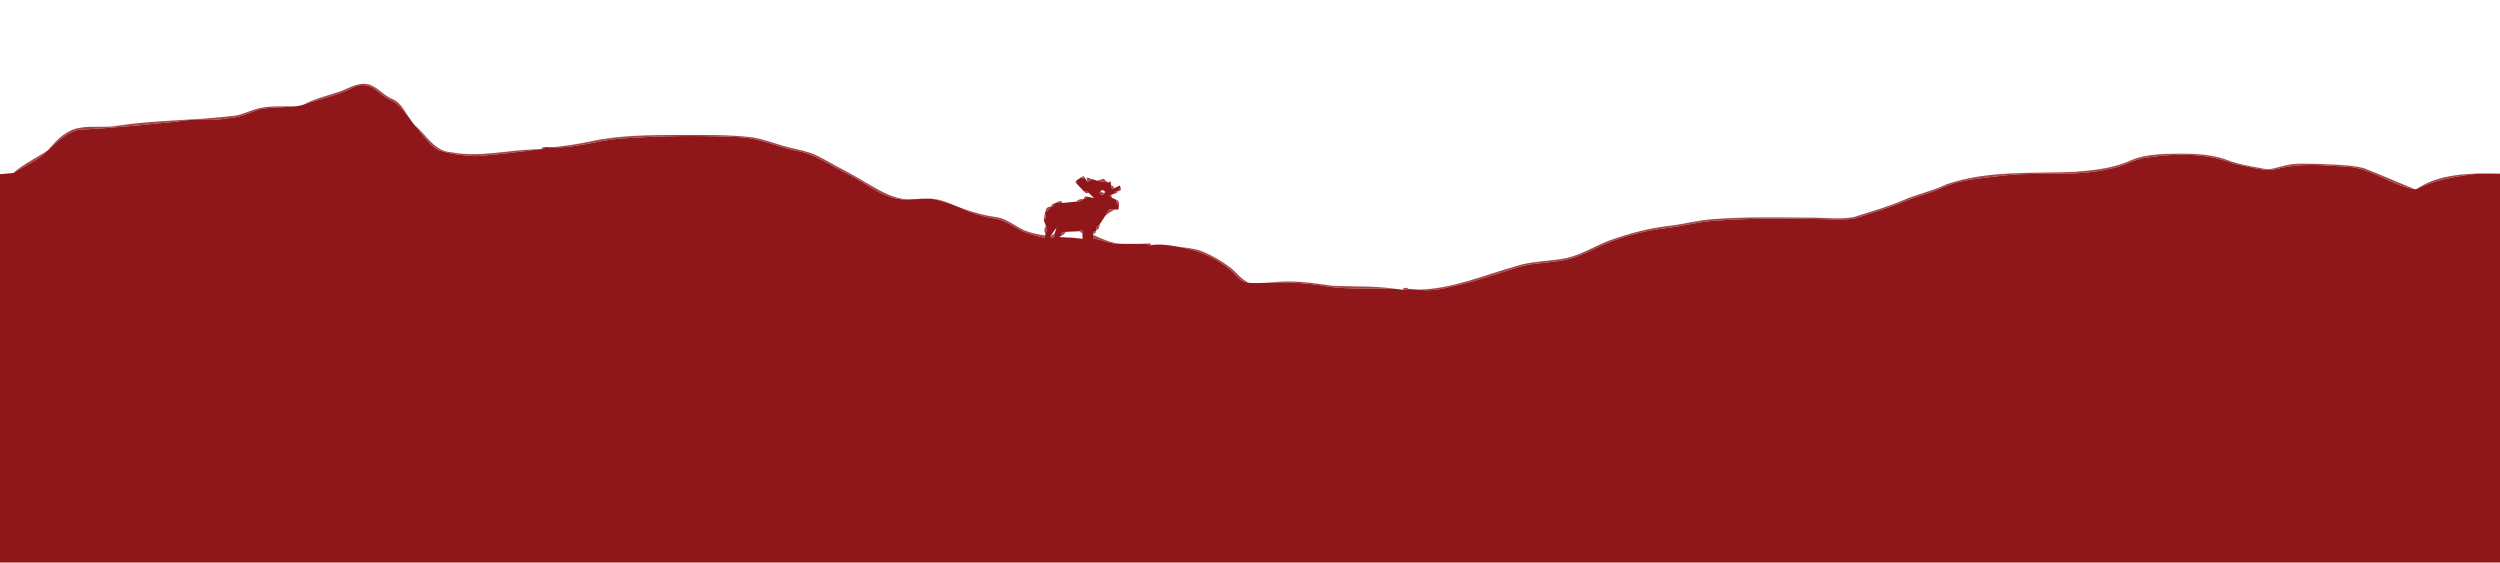
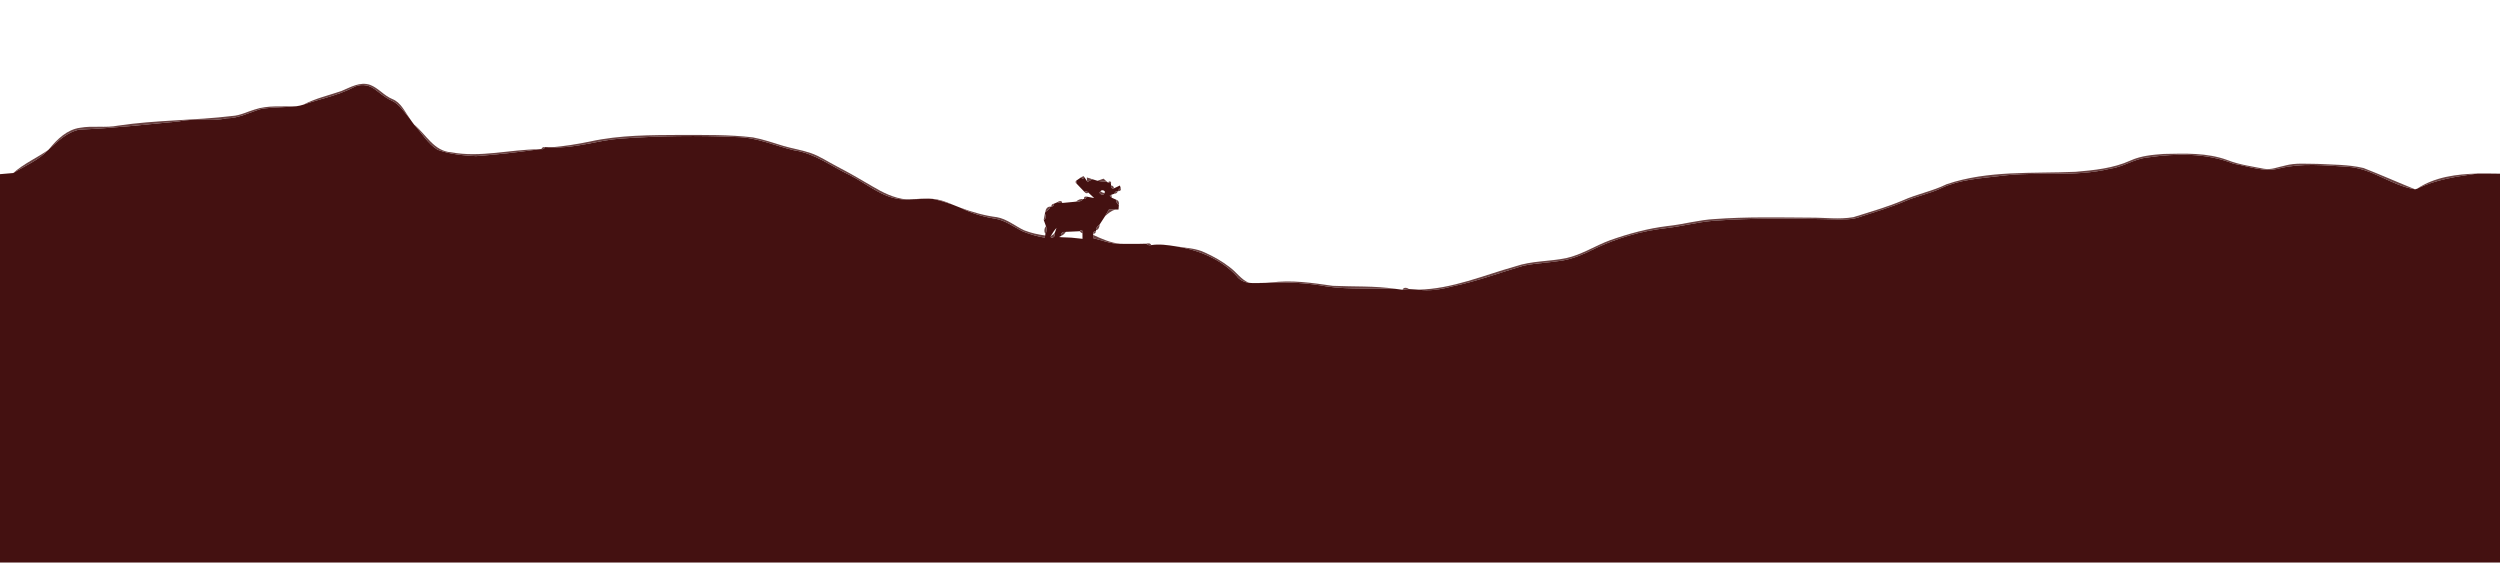
<svg xmlns="http://www.w3.org/2000/svg" height="450pt" version="1.1" viewBox="0 0 2000 450" width="2000pt">
-   <g id="#8f1719cc">
-     <path d=" M 273.11 72.82 C 280.40 69.82 287.92 65.11 296.10 67.89 C 302.74 70.43 307.25       76.53 313.85 79.22 C 320.80 81.97 323.86 89.38 327.95 95.07 C 323.44 89.70       319.51 83.16 312.85 80.24 C 307.72 77.97 303.65 74.06 299.10 70.91 C 294.20       67.47 287.33 67.05 282.16 70.21 C 269.72 76.57 255.84 79.15 242.72 83.73 C       252.31 78.67 262.93 76.34 273.11 72.82 Z" fill="#8f1719" opacity="0.80" />
-     <path d=" M 203.49 87.68 C 214.33 83.98 225.96 85.46 237.19 84.98 C 227.79 85.99 218.26       85.70 208.90 87.13 C 199.69 89.85 191.03 94.67 181.13 94.65 C 168.69 97.54       155.92 94.28 143.48 97.08 C 116.89 99.61 90.31 102.62 63.61 103.68 C 53.84       105.56 46.38 112.89 39.24 119.31 C 45.59 111.46 53.68 103.60 64.15 102.19 C       74.21 100.40 84.50 102.47 94.53 100.48 C 124.82 95.96 155.57 96.44 185.93 92.76       C 192.12 92.38 197.65 89.42 203.49 87.68 Z" fill="#8f1719" opacity="0.80" />
-     <path d=" M 331.27 99.67 C 340.95 107.59 347.12 121.00 361.09 121.85 C 384.38 126.20       407.93 119.56 431.33 119.40 C 414.55 121.80 397.69 123.66 380.79 124.92 C 370.44       124.38 359.86 123.41 350.09 119.82 C 342.14 114.95 337.44 106.41 331.27 99.67 Z" fill="#8f1719" opacity="0.80" />
-     <path d=" M 472.05 113.21 C 495.97 107.94 520.63 108.09 545.00 107.93 C 564.10 108.02       583.30 107.61 602.31 109.91 C 610.51 111.43 618.41 114.19 626.38 116.62 C 633.71       118.84 641.35 119.93 648.61 122.44 C 655.89 124.94 662.26 129.37 669.06 132.87 C       678.86 137.96 688.44 143.45 697.93 149.09 C 706.31 154.10 715.31 158.57 725.17       159.54 C 707.81 160.14 694.51 147.48 679.94 140.14 C 665.34 133.22 651.91 122.67       635.52 120.30 C 620.04 116.72 605.29 109.75 589.11 109.65 C 558.41 108.20 527.59       108.69 496.92 110.84 C 478.36 112.06 460.51 118.87 441.74 117.80 C 451.92 116.86       462.04 115.29 472.05 113.21 Z" fill="#8f1719" opacity="0.80" />
-     <path d=" M 433.08 119.27 C 433.60 118.01 434.53 117.47 435.86 117.68 C 435.51 119.05       434.58 119.58 433.08 119.27 Z" fill="#8f1719" opacity="0.80" />
-     <path d=" M 10.64 138.42 C 19.05 130.81 29.57 126.34 38.74 119.86 C 31.03 128.14 20.12       132.54 10.64 138.42 Z" fill="#8f1719" opacity="0.80" />
-     <path d=" M 1704.39 128.41 C 1712.74 124.62 1722.01 123.81 1731.06 123.15 C 1748.05       122.79 1765.73 122.06 1781.97 128.06 C 1791.32 131.76 1801.31 133.06 1811.13       134.99 C 1816.93 136.13 1822.52 133.51 1828.12 132.44 C 1836.51 130.13 1845.32       131.13 1853.94 131.10 C 1866.21 131.77 1878.71 131.57 1890.76 134.39 C 1904.64       139.80 1918.26 145.88 1932.08 151.46 C 1912.97 148.55 1897.21 134.23 1877.60       133.43 C 1859.67 132.27 1841.31 130.36 1823.66 134.67 C 1811.34 138.14 1799.00       132.92 1786.92 131.01 C 1765.11 122.27 1740.95 122.65 1718.02 125.98 C 1707.44       127.03 1698.51 133.63 1688.01 135.00 C 1659.29 141.96 1629.57 136.98 1600.51       140.73 C 1584.60 142.71 1568.10 143.48 1553.34 150.36 C 1543.95 154.97 1533.53       156.73 1524.00 160.97 C 1512.41 165.94 1500.28 169.44 1488.33 173.38 C 1481.40       176.17 1473.77 175.42 1466.51 175.48 C 1434.51 174.72 1402.44 174.32 1370.49       176.65 C 1357.69 177.73 1345.25 181.13 1332.51 182.55 C 1312.89 184.82 1293.63       190.43 1275.81 198.91 C 1267.58 203.12 1258.99 206.87 1249.84 208.47 C 1239.42       210.14 1228.78 210.46 1218.45 212.63 C 1199.38 218.30 1180.67 225.36 1161.12       229.27 C 1152.51 231.62 1143.60 233.00 1134.70 231.72 C 1161.59 231.20 1186.75       220.27 1212.28 213.09 C 1225.36 208.60 1239.49 209.26 1252.93 206.50 C 1265.44       203.76 1276.21 196.50 1288.13 192.15 C 1302.97 186.91 1318.27 182.74 1333.93       180.84 C 1346.72 179.51 1359.18 175.85 1372.07 175.21 C 1397.33 173.36 1422.69       173.96 1448.00 174.10 C 1459.57 173.98 1471.34 175.77 1482.84 173.69 C 1496.06       169.47 1509.50 165.74 1522.31 160.29 C 1533.68 155.16 1546.11 152.91 1557.34       147.36 C 1590.45 136.13 1626.14 138.94 1660.51 137.44 C 1675.37 136.16 1690.65       134.66 1704.39 128.41 Z" fill="#8f1719" opacity="0.80" />
-     <path d=" M 1933.73 150.95 C 1947.92 141.42 1965.55 139.30 1982.22 138.82 C 1965.68       141.14 1948.87 143.49 1933.73 150.95 Z" fill="#8f1719" opacity="0.80" />
-     <path d=" M 866.87 140.89 L 867.33 141.49 C 867.53 143.14 864.96 143.38 865.27 141.59 C       865.67 141.41 866.47 141.06 866.87 140.89 Z" fill="#8f1719" opacity="0.80" />
-     <path d=" M 869.45 141.94 C 870.94 142.41 872.46 142.90 873.97 143.40 C 872.54 144.13       871.13 144.88 869.74 145.66 L 869.66 145.01 C 869.56 143.99 869.49 142.96 869.45       141.94 Z" fill="#8f1719" opacity="0.80" />
-     <path d=" M 877.92 144.60 C 879.55 144.05 881.20 143.51 882.84 142.93 C 883.73 143.75       884.62 144.56 885.55 145.37 C 882.99 145.25 880.41 145.18 877.92 144.60 Z" fill="#8f1719" opacity="0.80" />
-     <path d=" M 861.37 147.03 C 860.07 146.35 860.22 144.51 861.63 144.09 C 861.57 144.82       861.43 146.29 861.37 147.03 Z" fill="#8f1719" opacity="0.80" />
-     <path d=" M 886.55 146.22 C 886.69 144.56 889.39 144.90 888.82 146.60 C 888.25 146.50       887.12 146.32 886.55 146.22 Z" fill="#8f1719" opacity="0.80" />
-     <path d=" M 861.98 147.64 C 863.72 149.38 865.41 151.18 867.08 153.00 C 865.33 151.25       863.65 149.45 861.98 147.64 Z" fill="#8f1719" opacity="0.80" />
-     <path d=" M 888.80 148.35 C 890.05 148.30 891.18 149.40 891.13 150.68 C 889.71 151.61       888.44 149.61 888.80 148.35 Z" fill="#8f1719" opacity="0.80" />
-     <path d=" M 894.98 152.88 C 894.69 151.55 895.23 150.83 896.60 150.72 C 896.95 152.08       896.41 152.81 894.98 152.88 Z" fill="#8f1719" opacity="0.80" />
-     <path d=" M 867.61 153.54 C 868.80 152.92 869.83 153.10 870.71 154.10 C 869.54 154.95       868.51 154.77 867.61 153.54 Z" fill="#8f1719" opacity="0.80" />
-     <path d=" M 883.48 154.46 C 883.20 157.26 877.66 154.74 880.45 153.10 C 881.31 153.79       882.39 154.20 883.48 154.46 Z" fill="#8f1719" opacity="0.80" />
-     <path d=" M 891.56 154.93 C 891.89 153.51 892.77 152.85 894.22 152.94 C 893.85 154.28       892.96 154.95 891.56 154.93 Z" fill="#8f1719" opacity="0.80" />
-     <path d=" M 887.74 156.66 C 888.06 156.45 888.72 156.05 889.04 155.84 C 889.16 156.44       889.38 157.63 889.49 158.22 C 889.05 157.83 888.18 157.05 887.74 156.66 Z" fill="#8f1719" opacity="0.80" />
-     <path d=" M 867.14 159.20 C 867.05 157.70 867.73 157.06 869.16 157.26 C 869.14 158.57       868.47 159.22 867.14 159.20 Z" fill="#8f1719" opacity="0.80" />
-     <path d=" M 730.79 159.37 C 734.93 159.01 739.06 158.76 743.23 158.91 C 739.09 159.08       734.92 159.31 730.79 159.37 Z" fill="#8f1719" opacity="0.80" />
-     <path d=" M 745.88 159.07 C 751.31 159.45 756.45 161.20 761.38 163.44 C 756.28 161.73       751.15 160.13 745.88 159.07 Z" fill="#8f1719" opacity="0.80" />
-     <path d=" M 860.91 161.29 C 862.39 159.75 864.43 159.01 866.57 159.23 C 865.20 160.97       863.04 161.61 860.91 161.29 Z" fill="#8f1719" opacity="0.80" />
-     <path d=" M 893.19 159.87 C 894.90 160.36 895.48 162.30 895.11 163.89 C 893.59 163.18       892.76 161.49 893.19 159.87 Z" fill="#8f1719" opacity="0.80" />
-     <path d=" M 846.08 161.71 C 847.13 160.64 849.77 160.26 849.76 162.38 C 848.47 162.52       847.25 162.30 846.08 161.71 Z" fill="#8f1719" opacity="0.80" />
-     <path d=" M 851.72 162.20 C 854.27 161.96 856.83 161.72 859.39 161.46 C 856.85 161.76       854.20 161.95 851.72 162.20 Z" fill="#8f1719" opacity="0.80" />
-     <path d=" M 841.08 165.26 C 841.02 163.92 841.72 163.15 843.18 162.96 C 843.13 164.42       842.43 165.18 841.08 165.26 Z" fill="#8f1719" opacity="0.80" />
-     <path d=" M 836.26 169.53 C 836.46 167.35 837.88 165.07 840.35 165.32 C 839.71 167.31       837.97 168.52 836.26 169.53 Z" fill="#8f1719" opacity="0.80" />
-     <path d=" M 768.74 166.36 C 778.07 169.73 787.64 172.52 797.52 173.74 C 805.67 175.18       812.15 180.96 819.51 184.31 C 824.84 186.40 830.46 187.62 836.13 188.39 C 836.03       188.83 835.84 189.71 835.74 190.14 C 829.85 189.12 824.07 187.44 818.53 185.27 C       810.99 181.58 804.06 176.05 795.53 174.83 C 786.22 173.36 777.15 170.60 768.74       166.36 Z" fill="#8f1719" opacity="0.80" />
-     <path d=" M 887.24 167.50 C 888.85 167.56 890.47 167.62 892.11 167.65 C 888.97 168.74       886.31 170.79 883.95 173.07 C 885.08 171.23 886.14 169.36 887.24 167.50 Z" fill="#8f1719" opacity="0.80" />
-     <path d=" M 834.96 175.88 C 835.20 174.62 835.67 172.11 835.91 170.86 C 836.78 172.45       837.13 175.16 834.96 175.88 Z" fill="#8f1719" opacity="0.80" />
-     <path d=" M 876.80 184.24 C 876.68 182.18 878.17 180.67 879.74 179.57 C 879.65 181.53       878.92 183.71 876.80 184.24 Z" fill="#8f1719" opacity="0.80" />
-     <path d=" M 836.78 180.98 C 837.62 183.01 837.47 185.13 836.32 187.36 C 835.19 185.32       835.22 182.79 836.78 180.98 Z" fill="#8f1719" opacity="0.80" />
-     <path d=" M 863.89 184.97 C 864.58 182.87 867.67 185.45 865.96 186.68 C 865.06 186.35       864.37 185.78 863.89 184.97 Z" fill="#8f1719" opacity="0.80" />
-     <path d=" M 848.98 188.70 C 847.89 186.96 850.79 184.58 852.34 185.88 C 851.60 187.21       850.33 188.10 848.98 188.70 Z" fill="#8f1719" opacity="0.80" />
-     <path d=" M 852.61 185.48 C 856.08 185.29 859.68 185.13 863.20 185.01 C 859.65 185.19       856.12 185.35 852.61 185.48 Z" fill="#8f1719" opacity="0.80" />
-     <path d=" M 874.56 186.98 C 874.54 185.55 875.25 184.90 876.71 185.02 C 876.62 186.38       875.91 187.04 874.56 186.98 Z" fill="#8f1719" opacity="0.80" />
-     <path d=" M 840.60 188.87 C 841.48 188.25 842.42 187.69 843.35 187.09 C 845.38 189.07       840.19 191.84 840.60 188.87 Z" fill="#8f1719" opacity="0.80" />
-     <path d=" M 874.53 190.51 C 874.53 189.66 874.54 188.80 874.56 187.95 C 881.46 191.12       888.62 194.32 896.27 195.04 C 888.73 195.21 881.71 192.29 874.53 190.51 Z" fill="#8f1719" opacity="0.80" />
-     <path d=" M 847.27 189.62 C 850.60 189.67 853.85 189.86 857.20 190.13 C 853.83 190.02       850.58 190.04 847.27 189.62 Z" fill="#8f1719" opacity="0.80" />
-     <path d=" M 901.69 195.12 C 904.55 195.05 907.41 195.09 910.28 195.10 C 907.43 195.16       904.47 195.11 901.69 195.12 Z" fill="#8f1719" opacity="0.80" />
-     <path d=" M 916.97 194.96 C 918.32 194.51 920.41 194.37 920.96 196.08 C 919.50 196.55       918.00 196.01 916.97 194.96 Z" fill="#8f1719" opacity="0.80" />
-     <path d=" M 940.78 197.10 C 948.57 198.35 956.75 198.51 963.97 202.05 C 970.88 205.17       977.54 208.91 983.55 213.58 C 989.01 217.44 992.72 223.53 999.03 226.20 C 995.19       225.75 991.55 224.00 989.28 220.76 C 976.69 207.24 958.77 199.89 940.78 197.10       Z" fill="#8f1719" opacity="0.80" />
-     <path d=" M 1016.63 226.03 C 1033.20 223.76 1049.76 226.31 1066.17 228.65 C 1082.84       229.42 1099.65 228.59 1116.22 231.06 C 1098.04 230.34 1079.75 231.75 1061.67       229.22 C 1046.80 226.38 1031.72 225.68 1016.63 226.03 Z" fill="#8f1719" opacity="0.80" />
-     <path d=" M 1002.78 226.47 C 1005.95 226.47 1009.01 226.36 1012.26 226.28 C 1009.12       226.46 1005.87 226.46 1002.78 226.47 Z" fill="#8f1719" opacity="0.80" />
-     <path d=" M 1122.01 231.81 C 1122.83 229.61 1125.64 230.02 1127.13 231.26 C 1125.85       231.40 1123.29 231.67 1122.01 231.81 Z" fill="#8f1719" opacity="0.80" />
+   <g id="#441111cc">
+     <path d=" M 273.11 72.82 C 280.40 69.82 287.92 65.11 296.10 67.89 C 302.74 70.43 307.25       76.53 313.85 79.22 C 320.80 81.97 323.86 89.38 327.95 95.07 C 323.44 89.70       319.51 83.16 312.85 80.24 C 307.72 77.97 303.65 74.06 299.10 70.91 C 294.20       67.47 287.33 67.05 282.16 70.21 C 269.72 76.57 255.84 79.15 242.72 83.73 C       252.31 78.67 262.93 76.34 273.11 72.82 Z" fill="#441111" opacity="0.80" />
+     <path d=" M 203.49 87.68 C 214.33 83.98 225.96 85.46 237.19 84.98 C 227.79 85.99 218.26       85.70 208.90 87.13 C 199.69 89.85 191.03 94.67 181.13 94.65 C 168.69 97.54       155.92 94.28 143.48 97.08 C 116.89 99.61 90.31 102.62 63.61 103.68 C 53.84       105.56 46.38 112.89 39.24 119.31 C 45.59 111.46 53.68 103.60 64.15 102.19 C       74.21 100.40 84.50 102.47 94.53 100.48 C 124.82 95.96 155.57 96.44 185.93 92.76       C 192.12 92.38 197.65 89.42 203.49 87.68 Z" fill="#441111" opacity="0.80" />
+     <path d=" M 331.27 99.67 C 340.95 107.59 347.12 121.00 361.09 121.85 C 384.38 126.20       407.93 119.56 431.33 119.40 C 414.55 121.80 397.69 123.66 380.79 124.92 C 370.44       124.38 359.86 123.41 350.09 119.82 C 342.14 114.95 337.44 106.41 331.27 99.67 Z" fill="#441111" opacity="0.80" />
+     <path d=" M 472.05 113.21 C 495.97 107.94 520.63 108.09 545.00 107.93 C 564.10 108.02       583.30 107.61 602.31 109.91 C 610.51 111.43 618.41 114.19 626.38 116.62 C 633.71       118.84 641.35 119.93 648.61 122.44 C 655.89 124.94 662.26 129.37 669.06 132.87 C       678.86 137.96 688.44 143.45 697.93 149.09 C 706.31 154.10 715.31 158.57 725.17       159.54 C 707.81 160.14 694.51 147.48 679.94 140.14 C 665.34 133.22 651.91 122.67       635.52 120.30 C 620.04 116.72 605.29 109.75 589.11 109.65 C 558.41 108.20 527.59       108.69 496.92 110.84 C 478.36 112.06 460.51 118.87 441.74 117.80 C 451.92 116.86       462.04 115.29 472.05 113.21 Z" fill="#441111" opacity="0.80" />
+     <path d=" M 433.08 119.27 C 433.60 118.01 434.53 117.47 435.86 117.68 C 435.51 119.05       434.58 119.58 433.08 119.27 Z" fill="#441111" opacity="0.80" />
+     <path d=" M 10.64 138.42 C 19.05 130.81 29.57 126.34 38.74 119.86 C 31.03 128.14 20.12       132.54 10.64 138.42 Z" fill="#441111" opacity="0.80" />
+     <path d=" M 1704.39 128.41 C 1712.74 124.62 1722.01 123.81 1731.06 123.15 C 1748.05       122.79 1765.73 122.06 1781.97 128.06 C 1791.32 131.76 1801.31 133.06 1811.13       134.99 C 1816.93 136.13 1822.52 133.51 1828.12 132.44 C 1836.51 130.13 1845.32       131.13 1853.94 131.10 C 1866.21 131.77 1878.71 131.57 1890.76 134.39 C 1904.64       139.80 1918.26 145.88 1932.08 151.46 C 1912.97 148.55 1897.21 134.23 1877.60       133.43 C 1859.67 132.27 1841.31 130.36 1823.66 134.67 C 1811.34 138.14 1799.00       132.92 1786.92 131.01 C 1765.11 122.27 1740.95 122.65 1718.02 125.98 C 1707.44       127.03 1698.51 133.63 1688.01 135.00 C 1659.29 141.96 1629.57 136.98 1600.51       140.73 C 1584.60 142.71 1568.10 143.48 1553.34 150.36 C 1543.95 154.97 1533.53       156.73 1524.00 160.97 C 1512.41 165.94 1500.28 169.44 1488.33 173.38 C 1481.40       176.17 1473.77 175.42 1466.51 175.48 C 1434.51 174.72 1402.44 174.32 1370.49       176.65 C 1357.69 177.73 1345.25 181.13 1332.51 182.55 C 1312.89 184.82 1293.63       190.43 1275.81 198.91 C 1267.58 203.12 1258.99 206.87 1249.84 208.47 C 1239.42       210.14 1228.78 210.46 1218.45 212.63 C 1199.38 218.30 1180.67 225.36 1161.12       229.27 C 1152.51 231.62 1143.60 233.00 1134.70 231.72 C 1161.59 231.20 1186.75       220.27 1212.28 213.09 C 1225.36 208.60 1239.49 209.26 1252.93 206.50 C 1265.44       203.76 1276.21 196.50 1288.13 192.15 C 1302.97 186.91 1318.27 182.74 1333.93       180.84 C 1346.72 179.51 1359.18 175.85 1372.07 175.21 C 1397.33 173.36 1422.69       173.96 1448.00 174.10 C 1459.57 173.98 1471.34 175.77 1482.84 173.69 C 1496.06       169.47 1509.50 165.74 1522.31 160.29 C 1533.68 155.16 1546.11 152.91 1557.34       147.36 C 1590.45 136.13 1626.14 138.94 1660.51 137.44 C 1675.37 136.16 1690.65       134.66 1704.39 128.41 Z" fill="#441111" opacity="0.80" />
+     <path d=" M 1933.73 150.95 C 1947.92 141.42 1965.55 139.30 1982.22 138.82 C 1965.68       141.14 1948.87 143.49 1933.73 150.95 Z" fill="#441111" opacity="0.80" />
+     <path d=" M 866.87 140.89 L 867.33 141.49 C 867.53 143.14 864.96 143.38 865.27 141.59 C       865.67 141.41 866.47 141.06 866.87 140.89 Z" fill="#441111" opacity="0.80" />
+     <path d=" M 869.45 141.94 C 870.94 142.41 872.46 142.90 873.97 143.40 C 872.54 144.13       871.13 144.88 869.74 145.66 L 869.66 145.01 C 869.56 143.99 869.49 142.96 869.45       141.94 Z" fill="#441111" opacity="0.80" />
+     <path d=" M 877.92 144.60 C 879.55 144.05 881.20 143.51 882.84 142.93 C 883.73 143.75       884.62 144.56 885.55 145.37 C 882.99 145.25 880.41 145.18 877.92 144.60 Z" fill="#441111" opacity="0.80" />
+     <path d=" M 861.37 147.03 C 860.07 146.35 860.22 144.51 861.63 144.09 C 861.57 144.82       861.43 146.29 861.37 147.03 Z" fill="#441111" opacity="0.80" />
+     <path d=" M 886.55 146.22 C 886.69 144.56 889.39 144.90 888.82 146.60 C 888.25 146.50       887.12 146.32 886.55 146.22 Z" fill="#441111" opacity="0.80" />
+     <path d=" M 861.98 147.64 C 863.72 149.38 865.41 151.18 867.08 153.00 C 865.33 151.25       863.65 149.45 861.98 147.64 Z" fill="#441111" opacity="0.80" />
+     <path d=" M 888.80 148.35 C 890.05 148.30 891.18 149.40 891.13 150.68 C 889.71 151.61       888.44 149.61 888.80 148.35 Z" fill="#441111" opacity="0.80" />
+     <path d=" M 894.98 152.88 C 894.69 151.55 895.23 150.83 896.60 150.72 C 896.95 152.08       896.41 152.81 894.98 152.88 Z" fill="#441111" opacity="0.80" />
+     <path d=" M 867.61 153.54 C 868.80 152.92 869.83 153.10 870.71 154.10 C 869.54 154.95       868.51 154.77 867.61 153.54 Z" fill="#441111" opacity="0.80" />
+     <path d=" M 883.48 154.46 C 883.20 157.26 877.66 154.74 880.45 153.10 C 881.31 153.79       882.39 154.20 883.48 154.46 Z" fill="#441111" opacity="0.80" />
+     <path d=" M 891.56 154.93 C 891.89 153.51 892.77 152.85 894.22 152.94 C 893.85 154.28       892.96 154.95 891.56 154.93 Z" fill="#441111" opacity="0.80" />
+     <path d=" M 887.74 156.66 C 888.06 156.45 888.72 156.05 889.04 155.84 C 889.16 156.44       889.38 157.63 889.49 158.22 C 889.05 157.83 888.18 157.05 887.74 156.66 Z" fill="#441111" opacity="0.80" />
+     <path d=" M 867.14 159.20 C 867.05 157.70 867.73 157.06 869.16 157.26 C 869.14 158.57       868.47 159.22 867.14 159.20 Z" fill="#441111" opacity="0.80" />
+     <path d=" M 730.79 159.37 C 734.93 159.01 739.06 158.76 743.23 158.91 C 739.09 159.08       734.92 159.31 730.79 159.37 Z" fill="#441111" opacity="0.80" />
+     <path d=" M 745.88 159.07 C 751.31 159.45 756.45 161.20 761.38 163.44 C 756.28 161.73       751.15 160.13 745.88 159.07 Z" fill="#441111" opacity="0.80" />
+     <path d=" M 860.91 161.29 C 862.39 159.75 864.43 159.01 866.57 159.23 C 865.20 160.97       863.04 161.61 860.91 161.29 Z" fill="#441111" opacity="0.80" />
+     <path d=" M 893.19 159.87 C 894.90 160.36 895.48 162.30 895.11 163.89 C 893.59 163.18       892.76 161.49 893.19 159.87 Z" fill="#441111" opacity="0.80" />
+     <path d=" M 846.08 161.71 C 847.13 160.64 849.77 160.26 849.76 162.38 C 848.47 162.52       847.25 162.30 846.08 161.71 Z" fill="#441111" opacity="0.80" />
+     <path d=" M 851.72 162.20 C 854.27 161.96 856.83 161.72 859.39 161.46 C 856.85 161.76       854.20 161.95 851.72 162.20 Z" fill="#441111" opacity="0.80" />
+     <path d=" M 841.08 165.26 C 841.02 163.92 841.72 163.15 843.18 162.96 C 843.13 164.42       842.43 165.18 841.08 165.26 Z" fill="#441111" opacity="0.80" />
+     <path d=" M 836.26 169.53 C 836.46 167.35 837.88 165.07 840.35 165.32 C 839.71 167.31       837.97 168.52 836.26 169.53 Z" fill="#441111" opacity="0.80" />
+     <path d=" M 768.74 166.36 C 778.07 169.73 787.64 172.52 797.52 173.74 C 805.67 175.18       812.15 180.96 819.51 184.31 C 824.84 186.40 830.46 187.62 836.13 188.39 C 836.03       188.83 835.84 189.71 835.74 190.14 C 829.85 189.12 824.07 187.44 818.53 185.27 C       810.99 181.58 804.06 176.05 795.53 174.83 C 786.22 173.36 777.15 170.60 768.74       166.36 Z" fill="#441111" opacity="0.80" />
+     <path d=" M 887.24 167.50 C 888.85 167.56 890.47 167.62 892.11 167.65 C 888.97 168.74       886.31 170.79 883.95 173.07 C 885.08 171.23 886.14 169.36 887.24 167.50 Z" fill="#441111" opacity="0.80" />
+     <path d=" M 834.96 175.88 C 835.20 174.62 835.67 172.11 835.91 170.86 C 836.78 172.45       837.13 175.16 834.96 175.88 Z" fill="#441111" opacity="0.80" />
+     <path d=" M 876.80 184.24 C 876.68 182.18 878.17 180.67 879.74 179.57 C 879.65 181.53       878.92 183.71 876.80 184.24 Z" fill="#441111" opacity="0.80" />
+     <path d=" M 836.78 180.98 C 837.62 183.01 837.47 185.13 836.32 187.36 C 835.19 185.32       835.22 182.79 836.78 180.98 Z" fill="#441111" opacity="0.80" />
+     <path d=" M 863.89 184.97 C 864.58 182.87 867.67 185.45 865.96 186.68 C 865.06 186.35       864.37 185.78 863.89 184.97 Z" fill="#441111" opacity="0.80" />
+     <path d=" M 848.98 188.70 C 847.89 186.96 850.79 184.58 852.34 185.88 C 851.60 187.21       850.33 188.10 848.98 188.70 Z" fill="#441111" opacity="0.80" />
+     <path d=" M 852.61 185.48 C 856.08 185.29 859.68 185.13 863.20 185.01 C 859.65 185.19       856.12 185.35 852.61 185.48 Z" fill="#441111" opacity="0.80" />
+     <path d=" M 874.56 186.98 C 874.54 185.55 875.25 184.90 876.71 185.02 C 876.62 186.38       875.91 187.04 874.56 186.98 Z" fill="#441111" opacity="0.80" />
+     <path d=" M 840.60 188.87 C 841.48 188.25 842.42 187.69 843.35 187.09 C 845.38 189.07       840.19 191.84 840.60 188.87 Z" fill="#441111" opacity="0.80" />
+     <path d=" M 874.53 190.51 C 874.53 189.66 874.54 188.80 874.56 187.95 C 881.46 191.12       888.62 194.32 896.27 195.04 C 888.73 195.21 881.71 192.29 874.53 190.51 Z" fill="#441111" opacity="0.80" />
+     <path d=" M 847.27 189.62 C 850.60 189.67 853.85 189.86 857.20 190.13 C 853.83 190.02       850.58 190.04 847.27 189.62 Z" fill="#441111" opacity="0.80" />
+     <path d=" M 901.69 195.12 C 904.55 195.05 907.41 195.09 910.28 195.10 C 907.43 195.16       904.47 195.11 901.69 195.12 Z" fill="#441111" opacity="0.80" />
+     <path d=" M 916.97 194.96 C 918.32 194.51 920.41 194.37 920.96 196.08 C 919.50 196.55       918.00 196.01 916.97 194.96 Z" fill="#441111" opacity="0.80" />
+     <path d=" M 940.78 197.10 C 948.57 198.35 956.75 198.51 963.97 202.05 C 970.88 205.17       977.54 208.91 983.55 213.58 C 989.01 217.44 992.72 223.53 999.03 226.20 C 995.19       225.75 991.55 224.00 989.28 220.76 C 976.69 207.24 958.77 199.89 940.78 197.10       Z" fill="#441111" opacity="0.80" />
+     <path d=" M 1016.63 226.03 C 1033.20 223.76 1049.76 226.31 1066.17 228.65 C 1082.84       229.42 1099.65 228.59 1116.22 231.06 C 1098.04 230.34 1079.75 231.75 1061.67       229.22 C 1046.80 226.38 1031.72 225.68 1016.63 226.03 Z" fill="#441111" opacity="0.80" />
+     <path d=" M 1002.78 226.47 C 1005.95 226.47 1009.01 226.36 1012.26 226.28 C 1009.12       226.46 1005.87 226.46 1002.78 226.47 Z" fill="#441111" opacity="0.80" />
+     <path d=" M 1122.01 231.81 C 1122.83 229.61 1125.64 230.02 1127.13 231.26 C 1125.85       231.40 1123.29 231.67 1122.01 231.81 Z" fill="#441111" opacity="0.80" />
  </g>
-   <g id="#8f1719ff">
-     <path d=" M 282.16 70.21 C 287.33 67.05 294.20 67.47 299.10 70.91 C 303.65 74.06 307.72       77.97 312.85 80.24 C 319.51 83.16 323.44 89.70 327.95 95.07 C 329.03 96.62       330.09 98.19 331.27 99.67 C 337.44 106.41 342.14 114.95 350.09 119.82 C 359.86       123.41 370.44 124.38 380.79 124.92 C 397.69 123.66 414.55 121.80 431.33 119.40 C       431.77 119.37 432.64 119.30 433.08 119.27 C 434.58 119.58 435.51 119.05 435.86       117.68 C 437.81 117.80 439.77 117.86 441.74 117.80 C 460.51 118.87 478.36 112.06       496.92 110.84 C 527.59 108.69 558.41 108.20 589.11 109.65 C 605.29 109.75 620.04       116.72 635.52 120.30 C 651.91 122.67 665.34 133.22 679.94 140.14 C 694.51 147.48       707.81 160.14 725.17 159.54 C 727.04 159.57 728.91 159.46 730.79 159.37 C 734.92       159.31 739.09 159.08 743.23 158.91 C 743.89 158.95 745.22 159.03 745.88 159.07 C       751.15 160.13 756.28 161.73 761.38 163.44 C 763.83 164.39 766.28 165.38 768.74       166.36 C 777.15 170.60 786.22 173.36 795.53 174.83 C 804.06 176.05 810.99 181.58       818.53 185.27 C 824.07 187.44 829.85 189.12 835.74 190.14 C 835.84 189.71 836.03       188.83 836.13 188.39 L 836.32 187.36 C 837.47 185.13 837.62 183.01 836.78 180.98       C 836.18 179.27 835.58 177.56 834.96 175.88 C 837.13 175.16 836.78 172.45 835.91       170.86 C 836.00 170.53 836.18 169.86 836.26 169.53 C 837.97 168.52 839.71 167.31       840.35 165.32 L 841.08 165.26 C 842.43 165.18 843.13 164.42 843.18 162.96 C       844.14 162.55 845.11 162.13 846.08 161.71 C 847.25 162.30 848.47 162.52 849.76       162.38 C 850.25 162.33 851.23 162.24 851.72 162.20 C 854.20 161.95 856.85 161.76       859.39 161.46 C 859.77 161.41 860.53 161.33 860.91 161.29 C 863.04 161.61 865.20       160.97 866.57 159.23 L 867.14 159.20 C 868.47 159.22 869.14 158.57 869.16 157.26       C 871.22 157.60 873.28 158.02 875.34 158.43 C 873.80 156.98 872.22 155.57 870.71       154.10 C 869.83 153.10 868.80 152.92 867.61 153.54 L 867.08 153.00 C 865.41       151.18 863.72 149.38 861.98 147.64 L 861.37 147.03 C 861.43 146.29 861.57 144.82       861.63 144.09 C 862.85 143.27 864.05 142.42 865.27 141.59 C 864.96 143.38 867.53       143.14 867.33 141.49 C 868.14 142.63 868.91 143.81 869.66 145.01 L 869.74 145.66       C 871.13 144.88 872.54 144.13 873.97 143.40 C 875.27 143.82 876.58 144.24 877.92       144.60 C 880.41 145.18 882.99 145.25 885.55 145.37 C 885.87 145.66 886.20 145.94       886.55 146.22 C 887.12 146.32 888.25 146.50 888.82 146.60 C 888.82 147.04 888.81       147.91 888.80 148.35 C 888.44 149.61 889.71 151.61 891.13 150.68 C 892.75 149.97       894.34 149.18 895.94 148.40 C 896.16 149.17 896.37 149.94 896.60 150.72 C 895.23       150.83 894.69 151.55 894.98 152.88 L 894.22 152.94 C 892.77 152.85 891.89 153.51       891.56 154.93 C 890.71 155.23 889.87 155.53 889.04 155.84 C 888.72 156.05 888.06       156.45 887.74 156.66 C 888.18 157.05 889.05 157.83 889.49 158.22 C 890.72 158.75       891.96 159.30 893.19 159.87 C 892.76 161.49 893.59 163.18 895.11 163.89 C 894.99       165.14 894.88 166.39 894.80 167.64 C 894.13 167.64 892.78 167.65 892.11 167.65 C       890.47 167.62 888.85 167.56 887.24 167.50 C 886.14 169.36 885.08 171.23 883.95       173.07 C 882.53 175.23 881.08 177.37 879.74 179.57 C 878.17 180.67 876.68 182.18       876.80 184.24 L 876.71 185.02 C 875.25 184.90 874.54 185.55 874.56 186.98 L       874.56 187.95 C 874.54 188.80 874.53 189.66 874.53 190.51 C 881.71 192.29 888.73       195.21 896.27 195.04 C 898.07 195.14 899.88 195.13 901.69 195.12 C 904.47 195.11       907.43 195.16 910.28 195.10 C 911.95 195.07 915.30 195.00 916.97 194.96 C 918.00       196.01 919.50 196.55 920.96 196.08 C 927.56 195.05 934.24 196.06 940.78 197.10 C       958.77 199.89 976.69 207.24 989.28 220.76 C 991.55 224.00 995.19 225.75 999.03       226.20 C 1000.26 226.38 1001.51 226.47 1002.78 226.47 C 1005.87 226.46 1009.12       226.46 1012.26 226.28 C 1013.70 226.21 1015.16 226.11 1016.63 226.03 C 1031.72       225.68 1046.80 226.38 1061.67 229.22 C 1079.75 231.75 1098.04 230.34 1116.22       231.06 C 1118.15 231.24 1120.08 231.48 1122.01 231.81 C 1123.29 231.67 1125.85       231.40 1127.13 231.26 C 1129.62 231.41 1132.14 231.57 1134.70 231.72 C 1143.60       233.00 1152.51 231.62 1161.12 229.27 C 1180.67 225.36 1199.38 218.30 1218.45       212.63 C 1228.78 210.46 1239.42 210.14 1249.84 208.47 C 1258.99 206.87 1267.58       203.12 1275.81 198.91 C 1293.63 190.43 1312.89 184.82 1332.51 182.55 C 1345.25       181.13 1357.69 177.73 1370.49 176.65 C 1402.44 174.32 1434.51 174.72 1466.51       175.48 C 1473.77 175.42 1481.40 176.17 1488.33 173.38 C 1500.28 169.44 1512.41       165.94 1524.00 160.97 C 1533.53 156.73 1543.95 154.97 1553.34 150.36 C 1568.10       143.48 1584.60 142.71 1600.51 140.73 C 1629.57 136.98 1659.29 141.96 1688.01       135.00 C 1698.51 133.63 1707.44 127.03 1718.02 125.98 C 1740.95 122.65 1765.11       122.27 1786.92 131.01 C 1799.00 132.92 1811.34 138.14 1823.66 134.67 C 1841.31       130.36 1859.67 132.27 1877.60 133.43 C 1897.21 134.23 1912.97 148.55 1932.08       151.46 C 1932.49 151.33 1933.32 151.08 1933.73 150.95 C 1948.87 143.49 1965.68       141.14 1982.22 138.82 C 1988.12 138.74 1994.03 138.89 2000.00 138.94 L 2000.00       450.00 L 0.00 450.00 L 0.00 139.33 C 3.55 139.08 7.10 138.80 10.64 138.42 C       20.12 132.54 31.03 128.14 38.74 119.86 L 39.24 119.31 C 46.38 112.89 53.84       105.56 63.61 103.68 C 90.31 102.62 116.89 99.61 143.48 97.08 C 155.92 94.28       168.69 97.54 181.13 94.65 C 191.03 94.67 199.69 89.85 208.90 87.13 C 218.26       85.70 227.79 85.99 237.19 84.98 C 239.07 84.76 240.91 84.28 242.72 83.73 C       255.84 79.15 269.72 76.57 282.16 70.21 M 883.48 154.46 C 885.28 152.78 881.13       151.11 880.45 153.10 C 877.66 154.74 883.20 157.26 883.48 154.46 M 840.60 188.87       C 840.19 191.84 845.38 189.07 843.35 187.09 C 844.22 185.62 844.63 183.92 845.20       182.32 C 843.42 184.32 841.92 186.54 840.60 188.87 M 863.89 184.97 L 863.20       185.01 C 859.68 185.13 856.08 185.29 852.61 185.48 L 852.34 185.88 C 850.79       184.58 847.89 186.96 848.98 188.70 C 848.55 188.93 847.70 189.39 847.27 189.62 C       850.58 190.04 853.83 190.02 857.20 190.13 C 860.19 190.40 862.94 190.76 866.02       191.05 C 865.99 189.59 865.97 188.13 865.96 186.68 C 867.67 185.45 864.58 182.87       863.89 184.97 Z" fill="#8f1719" opacity="1.00" />
+   <g id="#441111ff">
+     <path d=" M 282.16 70.21 C 287.33 67.05 294.20 67.47 299.10 70.91 C 303.65 74.06 307.72       77.97 312.85 80.24 C 319.51 83.16 323.44 89.70 327.95 95.07 C 329.03 96.62       330.09 98.19 331.27 99.67 C 337.44 106.41 342.14 114.95 350.09 119.82 C 359.86       123.41 370.44 124.38 380.79 124.92 C 397.69 123.66 414.55 121.80 431.33 119.40 C       431.77 119.37 432.64 119.30 433.08 119.27 C 434.58 119.58 435.51 119.05 435.86       117.68 C 437.81 117.80 439.77 117.86 441.74 117.80 C 460.51 118.87 478.36 112.06       496.92 110.84 C 527.59 108.69 558.41 108.20 589.11 109.65 C 605.29 109.75 620.04       116.72 635.52 120.30 C 651.91 122.67 665.34 133.22 679.94 140.14 C 694.51 147.48       707.81 160.14 725.17 159.54 C 727.04 159.57 728.91 159.46 730.79 159.37 C 734.92       159.31 739.09 159.08 743.23 158.91 C 743.89 158.95 745.22 159.03 745.88 159.07 C       751.15 160.13 756.28 161.73 761.38 163.44 C 763.83 164.39 766.28 165.38 768.74       166.36 C 777.15 170.60 786.22 173.36 795.53 174.83 C 804.06 176.05 810.99 181.58       818.53 185.27 C 824.07 187.44 829.85 189.12 835.74 190.14 C 835.84 189.71 836.03       188.83 836.13 188.39 L 836.32 187.36 C 837.47 185.13 837.62 183.01 836.78 180.98       C 836.18 179.27 835.58 177.56 834.96 175.88 C 837.13 175.16 836.78 172.45 835.91       170.86 C 836.00 170.53 836.18 169.86 836.26 169.53 C 837.97 168.52 839.71 167.31       840.35 165.32 L 841.08 165.26 C 842.43 165.18 843.13 164.42 843.18 162.96 C       844.14 162.55 845.11 162.13 846.08 161.71 C 847.25 162.30 848.47 162.52 849.76       162.38 C 850.25 162.33 851.23 162.24 851.72 162.20 C 854.20 161.95 856.85 161.76       859.39 161.46 C 859.77 161.41 860.53 161.33 860.91 161.29 C 863.04 161.61 865.20       160.97 866.57 159.23 L 867.14 159.20 C 868.47 159.22 869.14 158.57 869.16 157.26       C 871.22 157.60 873.28 158.02 875.34 158.43 C 873.80 156.98 872.22 155.57 870.71       154.10 C 869.83 153.10 868.80 152.92 867.61 153.54 L 867.08 153.00 C 865.41       151.18 863.72 149.38 861.98 147.64 L 861.37 147.03 C 861.43 146.29 861.57 144.82       861.63 144.09 C 862.85 143.27 864.05 142.42 865.27 141.59 C 864.96 143.38 867.53       143.14 867.33 141.49 C 868.14 142.63 868.91 143.81 869.66 145.01 L 869.74 145.66       C 871.13 144.88 872.54 144.13 873.97 143.40 C 875.27 143.82 876.58 144.24 877.92       144.60 C 880.41 145.18 882.99 145.25 885.55 145.37 C 885.87 145.66 886.20 145.94       886.55 146.22 C 887.12 146.32 888.25 146.50 888.82 146.60 C 888.82 147.04 888.81       147.91 888.80 148.35 C 888.44 149.61 889.71 151.61 891.13 150.68 C 892.75 149.97       894.34 149.18 895.94 148.40 C 896.16 149.17 896.37 149.94 896.60 150.72 C 895.23       150.83 894.69 151.55 894.98 152.88 L 894.22 152.94 C 892.77 152.85 891.89 153.51       891.56 154.93 C 890.71 155.23 889.87 155.53 889.04 155.84 C 888.72 156.05 888.06       156.45 887.74 156.66 C 888.18 157.05 889.05 157.83 889.49 158.22 C 890.72 158.75       891.96 159.30 893.19 159.87 C 892.76 161.49 893.59 163.18 895.11 163.89 C 894.99       165.14 894.88 166.39 894.80 167.64 C 894.13 167.64 892.78 167.65 892.11 167.65 C       890.47 167.62 888.85 167.56 887.24 167.50 C 886.14 169.36 885.08 171.23 883.95       173.07 C 882.53 175.23 881.08 177.37 879.74 179.57 C 878.17 180.67 876.68 182.18       876.80 184.24 L 876.71 185.02 C 875.25 184.90 874.54 185.55 874.56 186.98 L       874.56 187.95 C 874.54 188.80 874.53 189.66 874.53 190.51 C 881.71 192.29 888.73       195.21 896.27 195.04 C 898.07 195.14 899.88 195.13 901.69 195.12 C 904.47 195.11       907.43 195.16 910.28 195.10 C 911.95 195.07 915.30 195.00 916.97 194.96 C 918.00       196.01 919.50 196.55 920.96 196.08 C 927.56 195.05 934.24 196.06 940.78 197.10 C       958.77 199.89 976.69 207.24 989.28 220.76 C 991.55 224.00 995.19 225.75 999.03       226.20 C 1000.26 226.38 1001.51 226.47 1002.78 226.47 C 1005.87 226.46 1009.12       226.46 1012.26 226.28 C 1013.70 226.21 1015.16 226.11 1016.63 226.03 C 1031.72       225.68 1046.80 226.38 1061.67 229.22 C 1079.75 231.75 1098.04 230.34 1116.22       231.06 C 1118.15 231.24 1120.08 231.48 1122.01 231.81 C 1123.29 231.67 1125.85       231.40 1127.13 231.26 C 1129.62 231.41 1132.14 231.57 1134.70 231.72 C 1143.60       233.00 1152.51 231.62 1161.12 229.27 C 1180.67 225.36 1199.38 218.30 1218.45       212.63 C 1228.78 210.46 1239.42 210.14 1249.84 208.47 C 1258.99 206.87 1267.58       203.12 1275.81 198.91 C 1293.63 190.43 1312.89 184.82 1332.51 182.55 C 1345.25       181.13 1357.69 177.73 1370.49 176.65 C 1402.44 174.32 1434.51 174.72 1466.51       175.48 C 1473.77 175.42 1481.40 176.17 1488.33 173.38 C 1500.28 169.44 1512.41       165.94 1524.00 160.97 C 1533.53 156.73 1543.95 154.97 1553.34 150.36 C 1568.10       143.48 1584.60 142.71 1600.51 140.73 C 1629.57 136.98 1659.29 141.96 1688.01       135.00 C 1698.51 133.63 1707.44 127.03 1718.02 125.98 C 1740.95 122.65 1765.11       122.27 1786.92 131.01 C 1799.00 132.92 1811.34 138.14 1823.66 134.67 C 1841.31       130.36 1859.67 132.27 1877.60 133.43 C 1897.21 134.23 1912.97 148.55 1932.08       151.46 C 1932.49 151.33 1933.32 151.08 1933.73 150.95 C 1948.87 143.49 1965.68       141.14 1982.22 138.82 C 1988.12 138.74 1994.03 138.89 2000.00 138.94 L 2000.00       450.00 L 0.00 450.00 L 0.00 139.33 C 3.55 139.08 7.10 138.80 10.64 138.42 C       20.12 132.54 31.03 128.14 38.74 119.86 L 39.24 119.31 C 46.38 112.89 53.84       105.56 63.61 103.68 C 90.31 102.62 116.89 99.61 143.48 97.08 C 155.92 94.28       168.69 97.54 181.13 94.65 C 191.03 94.67 199.69 89.85 208.90 87.13 C 218.26       85.70 227.79 85.99 237.19 84.98 C 239.07 84.76 240.91 84.28 242.72 83.73 C       255.84 79.15 269.72 76.57 282.16 70.21 M 883.48 154.46 C 885.28 152.78 881.13       151.11 880.45 153.10 C 877.66 154.74 883.20 157.26 883.48 154.46 M 840.60 188.87       C 840.19 191.84 845.38 189.07 843.35 187.09 C 844.22 185.62 844.63 183.92 845.20       182.32 C 843.42 184.32 841.92 186.54 840.60 188.87 M 863.89 184.97 L 863.20       185.01 C 859.68 185.13 856.08 185.29 852.61 185.48 L 852.34 185.88 C 850.79       184.58 847.89 186.96 848.98 188.70 C 848.55 188.93 847.70 189.39 847.27 189.62 C       850.58 190.04 853.83 190.02 857.20 190.13 C 860.19 190.40 862.94 190.76 866.02       191.05 C 865.99 189.59 865.97 188.13 865.96 186.68 C 867.67 185.45 864.58 182.87       863.89 184.97 Z" fill="#441111" opacity="1.00" />
  </g>
</svg>
